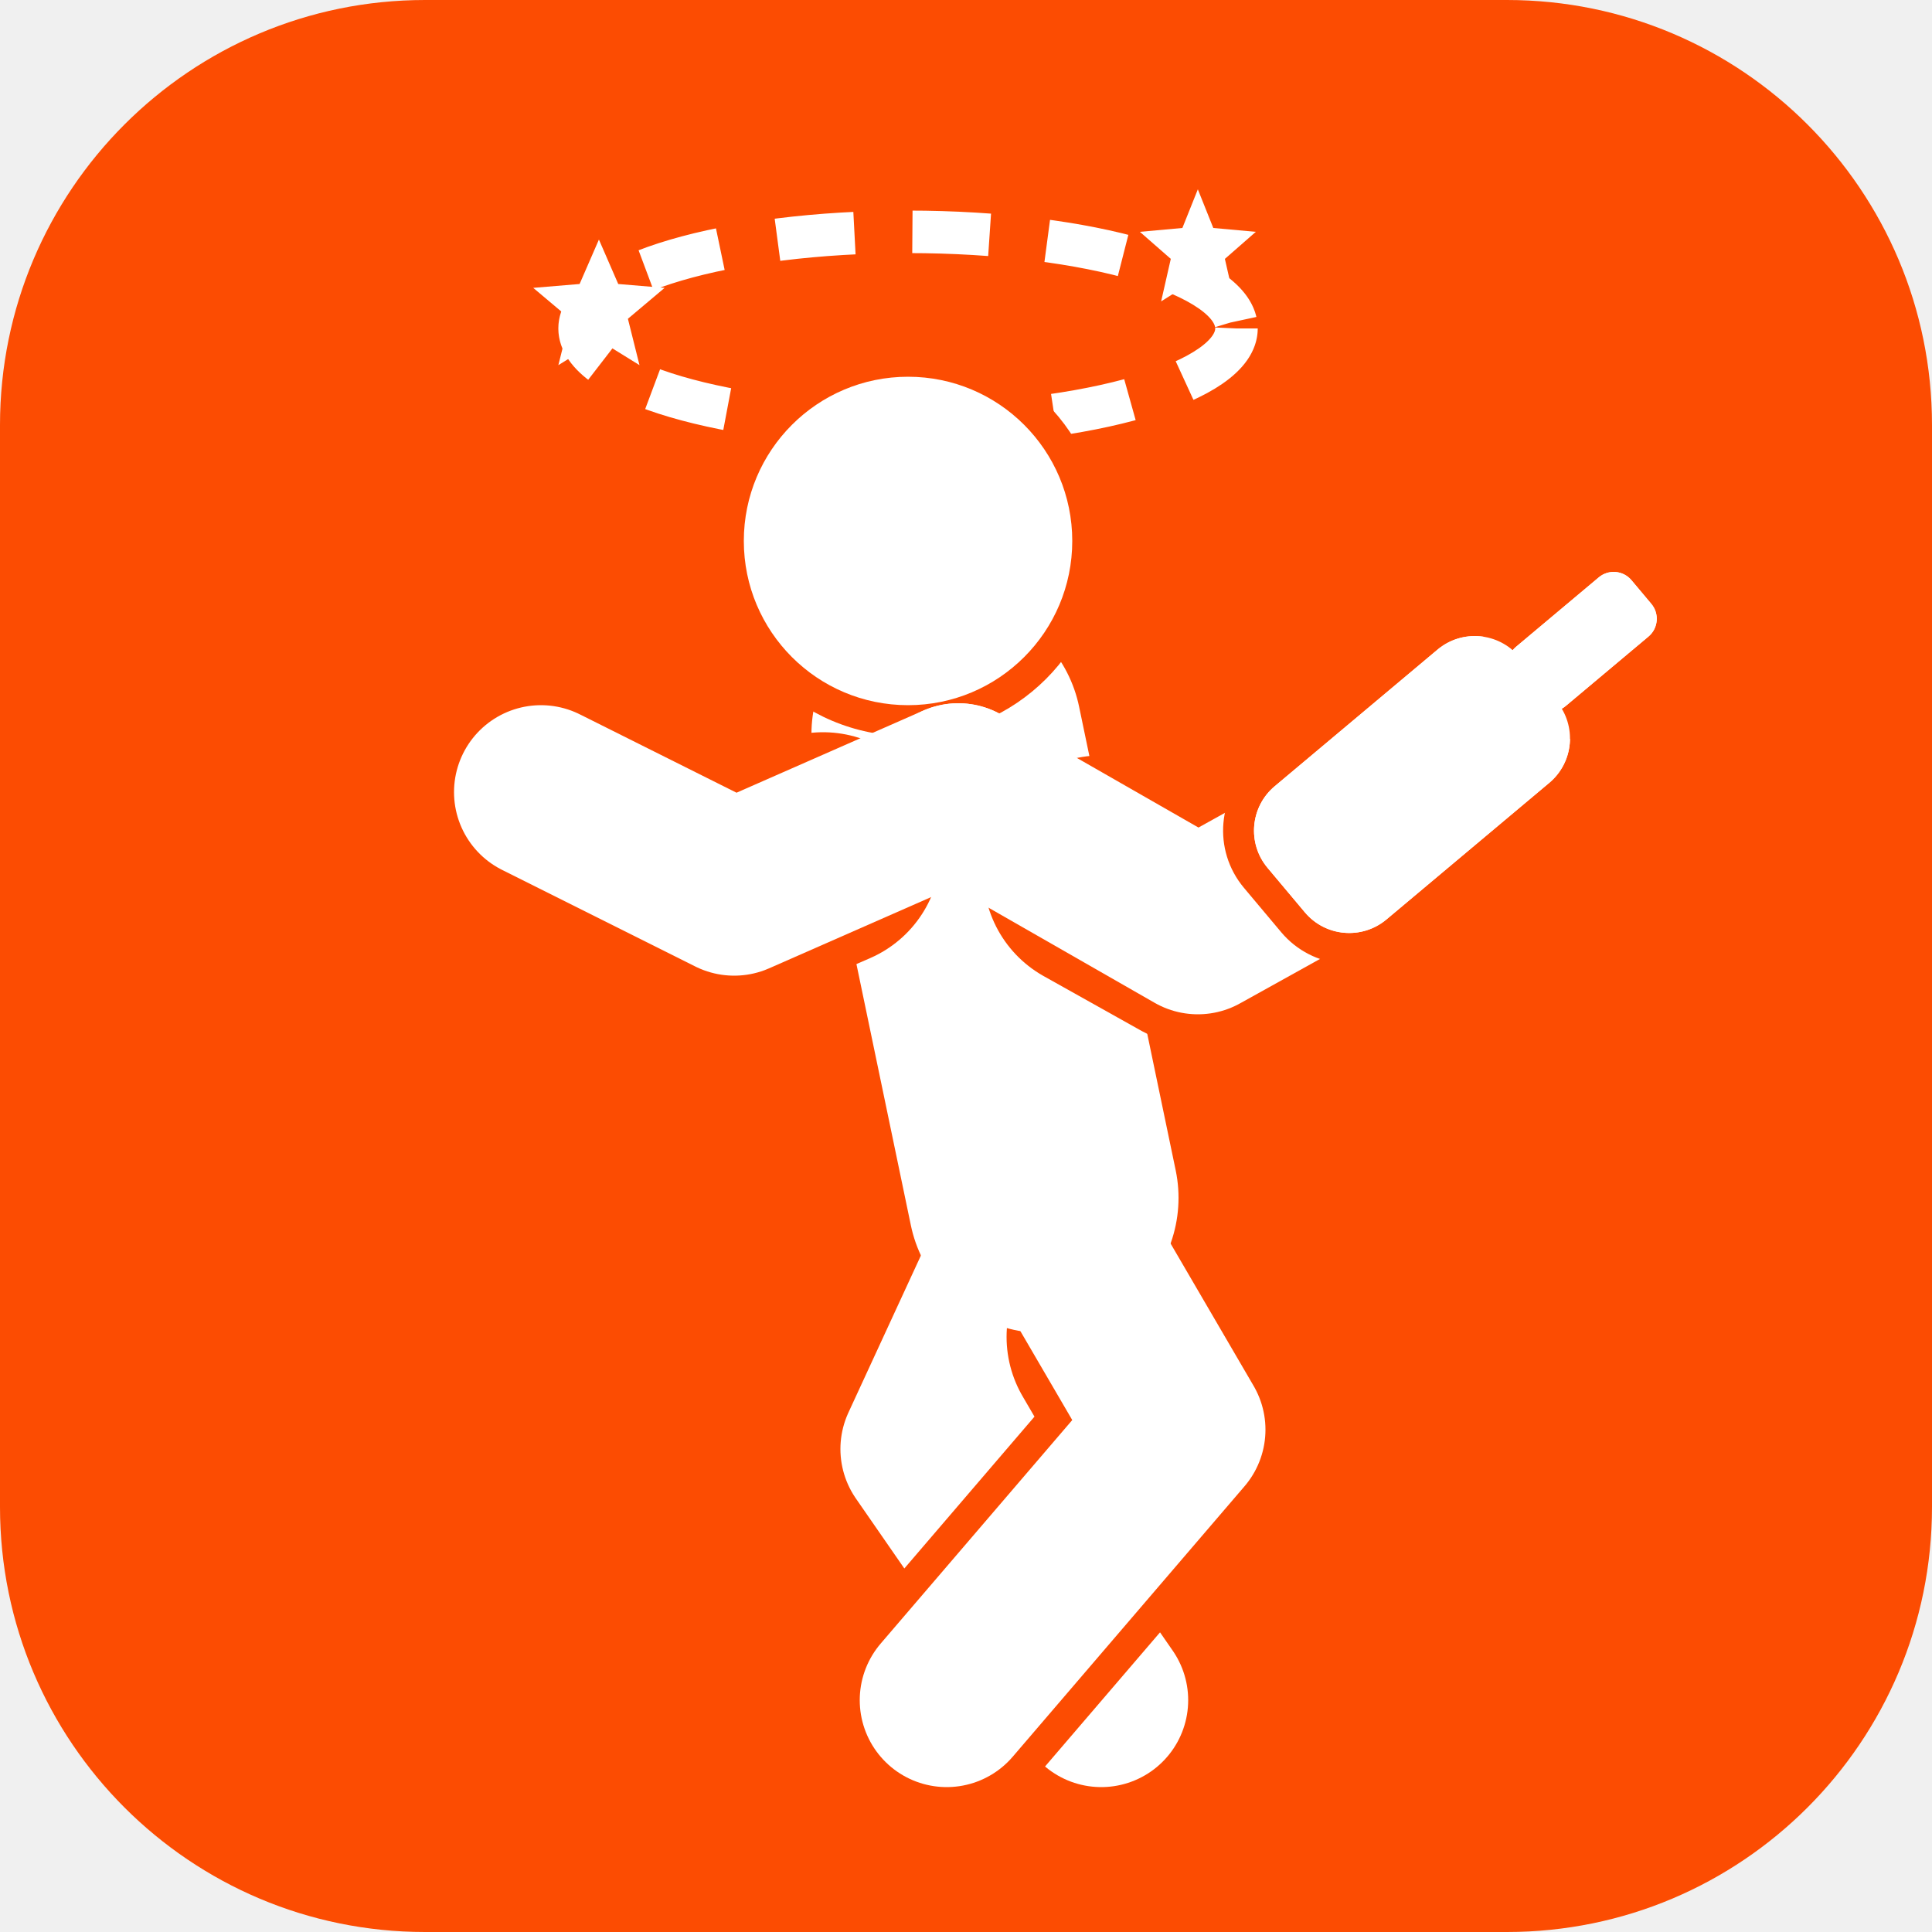
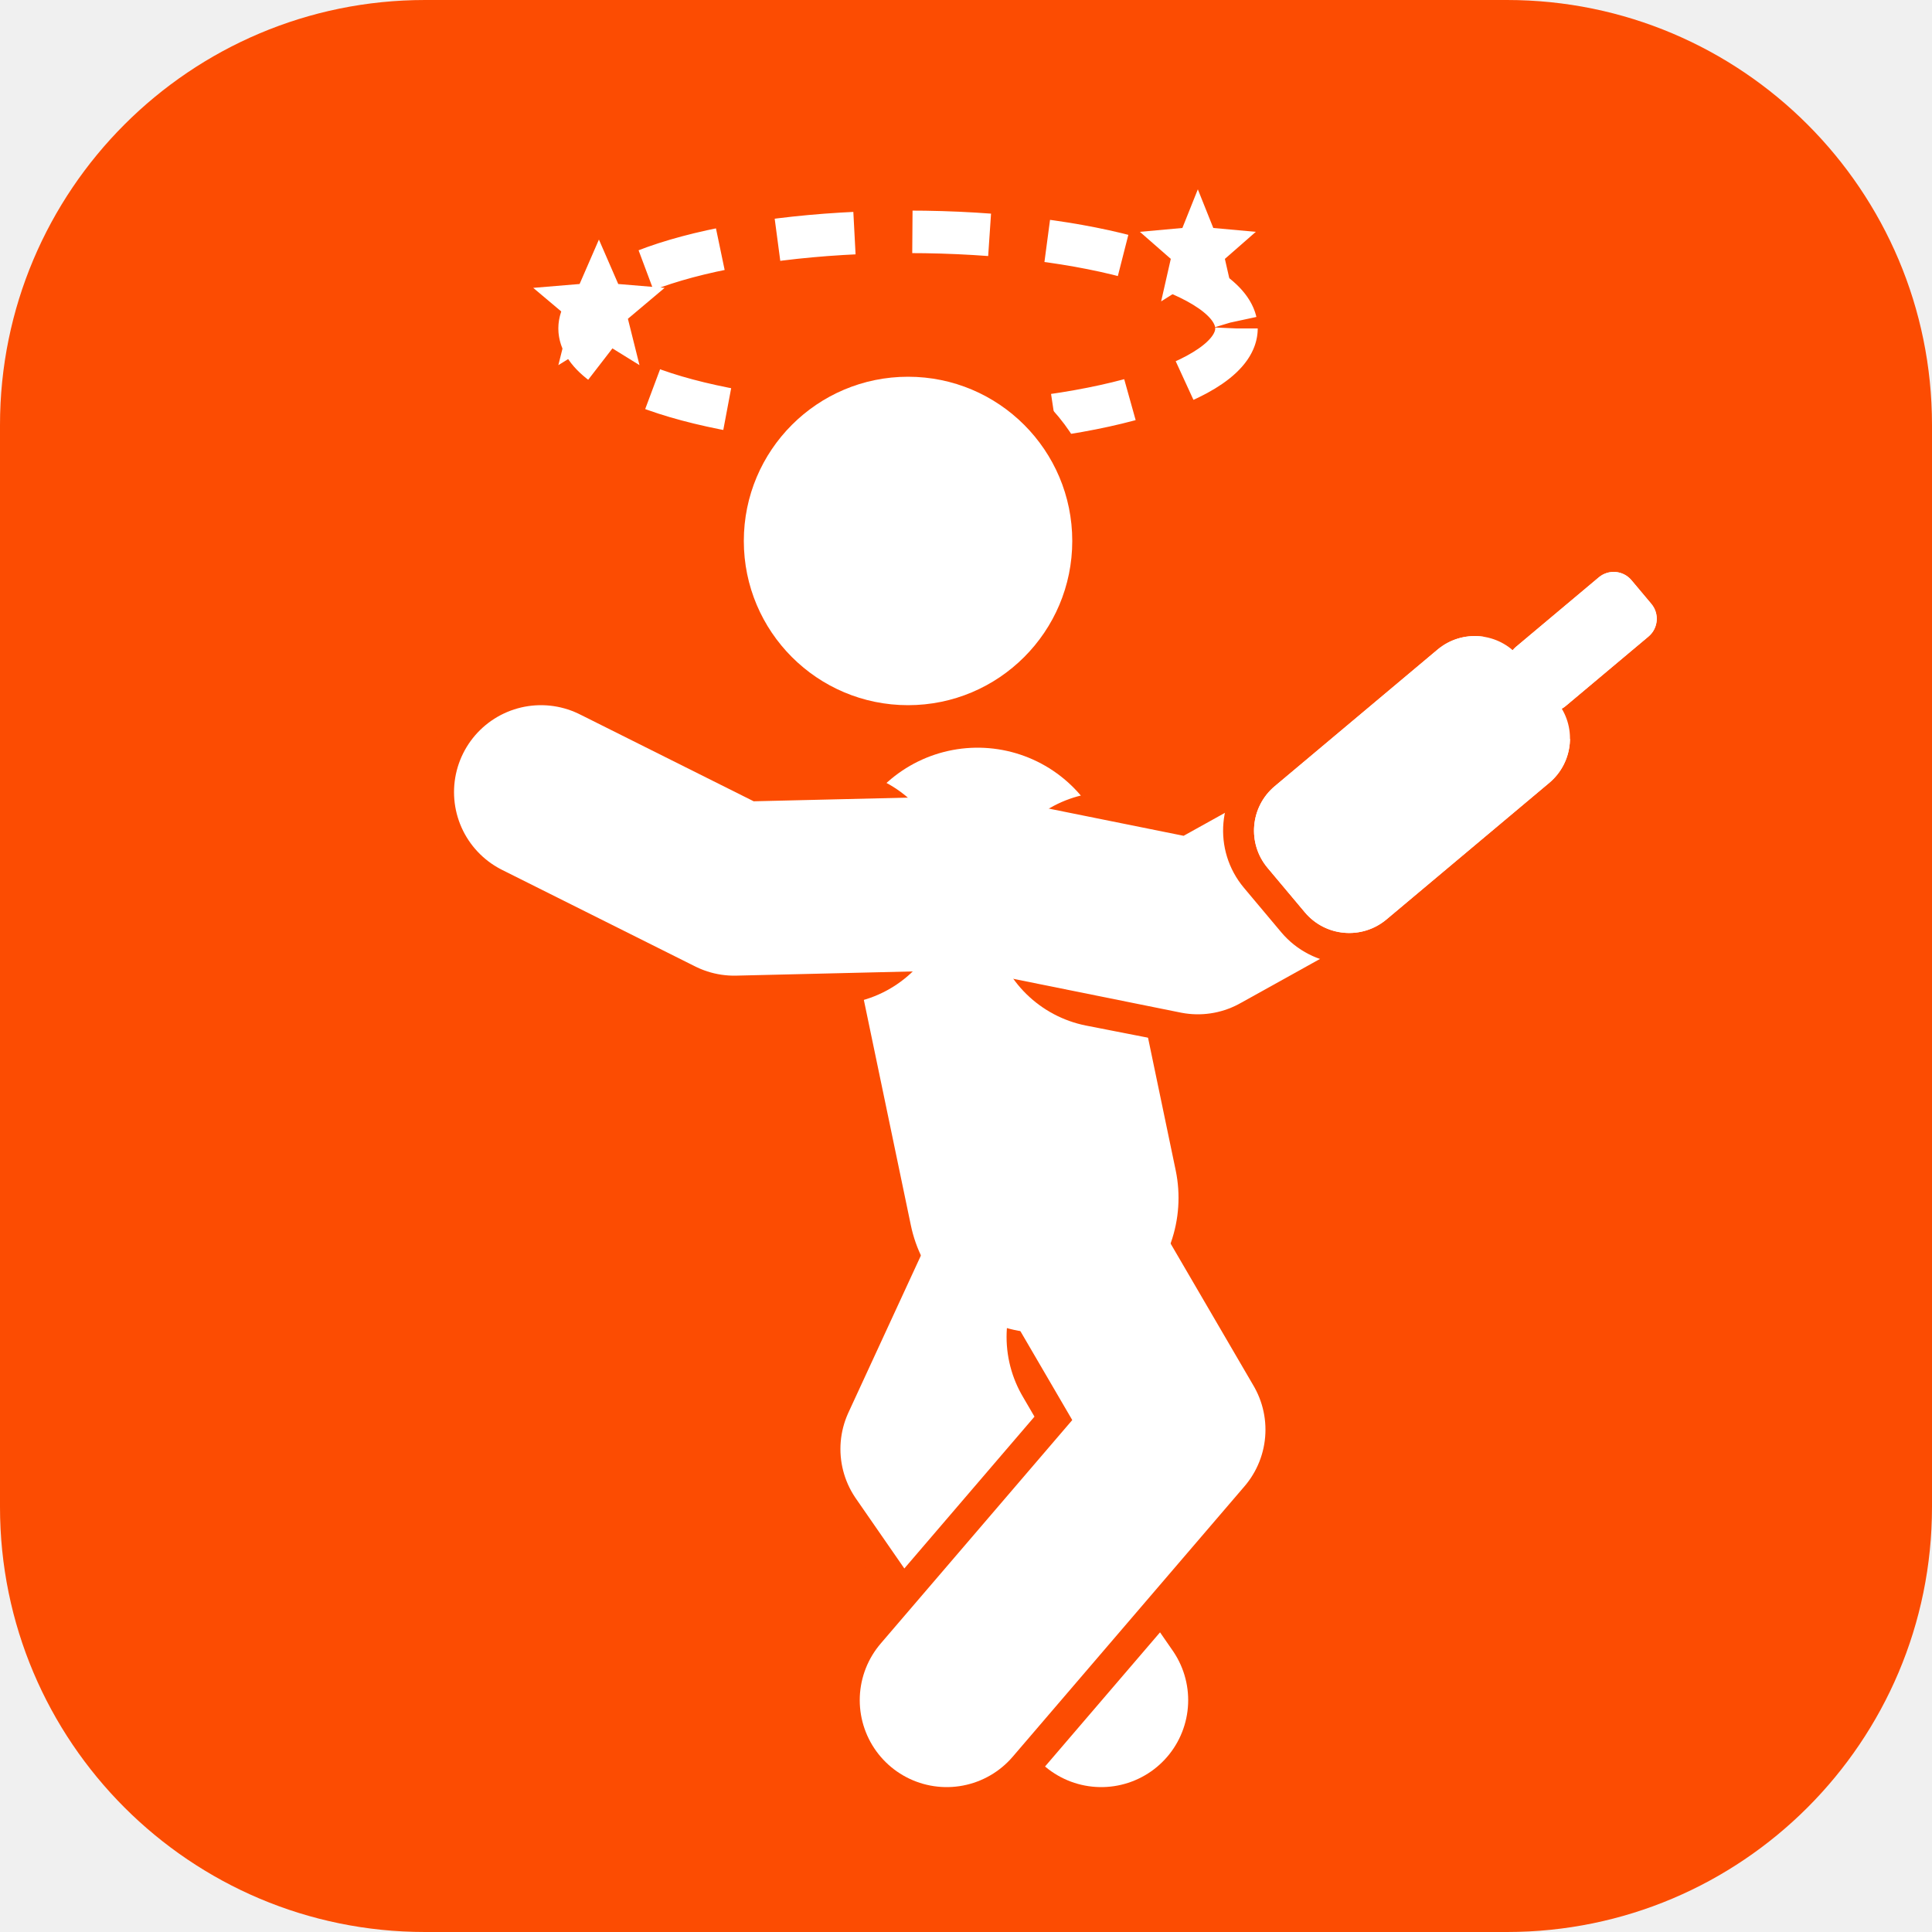
<svg xmlns="http://www.w3.org/2000/svg" width="200" height="200" viewBox="0 0 100 100">
  <rect width="100" height="100" rx="22" fill="#FC4C02" />
  <ellipse cx="47" cy="17" rx="17" ry="5" stroke="#FFFFFF" stroke-width="2.2" fill="none" stroke-dasharray="4 3" />
  <polygon points="31.0,12.4 32.0,14.7 34.4,14.9 32.5,16.5 33.1,18.9 31.0,17.6 28.9,18.9 29.5,16.5 27.6,14.9 30.0,14.7" fill="#FFFFFF" />
  <polygon points="62.0,9.8 62.8,11.8 65.0,12.0 63.4,13.4 63.9,15.6 62.0,14.4 60.1,15.6 60.6,13.4 59.0,12.0 61.2,11.8" fill="#FFFFFF" />
  <polygon points="50.0,19.4 50.7,21.1 52.5,21.2 51.1,22.4 51.5,24.1 50.0,23.2 48.5,24.1 48.9,22.4 47.5,21.2 49.3,21.1" fill="#FFFFFF" />
  <path d="M50.4 69.8 L48.0 75.0 L57.0 88.0" stroke="#FC4C02" stroke-width="12.2" stroke-linecap="round" stroke-linejoin="round" fill="none" />
  <path d="M54.0 62.0 L48.0 75.0 L57.0 88.0" stroke="#FFFFFF" stroke-width="9" stroke-linecap="round" stroke-linejoin="round" fill="none" />
  <path d="M58.2 69.2 L61.0 74.0 L49.0 88.0" stroke="#FC4C02" stroke-width="12.2" stroke-linecap="round" stroke-linejoin="round" fill="none" />
  <path d="M54.0 62.0 L61.0 74.0 L49.0 88.0" stroke="#FFFFFF" stroke-width="9" stroke-linecap="round" stroke-linejoin="round" fill="none" />
-   <path d="M49.0 38.0 L54.0 62.0" stroke="#FFFFFF" stroke-width="14" stroke-linecap="round" stroke-linejoin="round" fill="none" />
+   <path d="M50.6 45.7 L54.0 62.0" stroke="#FFFFFF" stroke-width="14" stroke-linecap="round" stroke-linejoin="round" fill="none" />
+   <path d="M43.0 45.9 L38.0 46.0 L28.0 41.0" stroke="#FC4C02" stroke-width="12.2" stroke-linecap="round" stroke-linejoin="round" fill="none" />
+   <path d="M50.6 45.7 L38.0 46.0 L28.0 41.0" stroke="#FFFFFF" stroke-width="9" stroke-linecap="round" stroke-linejoin="round" fill="none" />
+   <path d="M57.4 47.1 L62.0 48.0 L71.0 43.0" stroke="#FC4C02" stroke-width="12.2" stroke-linecap="round" stroke-linejoin="round" fill="none" />
+   <path d="M50.6 45.7 L62.0 48.0 L71.0 43.0" stroke="#FFFFFF" stroke-width="9" stroke-linecap="round" stroke-linejoin="round" fill="none" />
  <circle cx="47" cy="28" r="10.1" fill="#FC4C02" />
  <circle cx="47" cy="28" r="8.5" fill="#FFFFFF" />
-   <path d="M42.6 44.0 L38.0 46.0 L28.0 41.0" stroke="#FC4C02" stroke-width="12.2" stroke-linecap="round" stroke-linejoin="round" fill="none" />
-   <path d="M49.6 40.9 L38.0 46.0 L28.0 41.0" stroke="#FFFFFF" stroke-width="9" stroke-linecap="round" stroke-linejoin="round" fill="none" />
-   <path d="M57.0 45.2 L62.0 48.0 L71.0 43.0" stroke="#FC4C02" stroke-width="12.2" stroke-linecap="round" stroke-linejoin="round" fill="none" />
-   <path d="M49.6 40.9 L62.0 48.0 L71.0 43.0" stroke="#FFFFFF" stroke-width="9" stroke-linecap="round" stroke-linejoin="round" fill="none" />
  <g transform="translate(75 39) rotate(50) scale(1)" fill="#FFFFFF">
    <g stroke="#FC4C02" stroke-width="3.2" stroke-linejoin="round" paint-order="stroke">
      <rect x="-4.5" y="-6" width="9" height="17" rx="3" />
      <rect x="-2" y="-13" width="4" height="8" rx="1.2" />
    </g>
    <rect x="-4.5" y="-6" width="9" height="17" rx="3" />
    <rect x="-2" y="-13" width="4" height="8" rx="1.2" />
  </g>
</svg>
